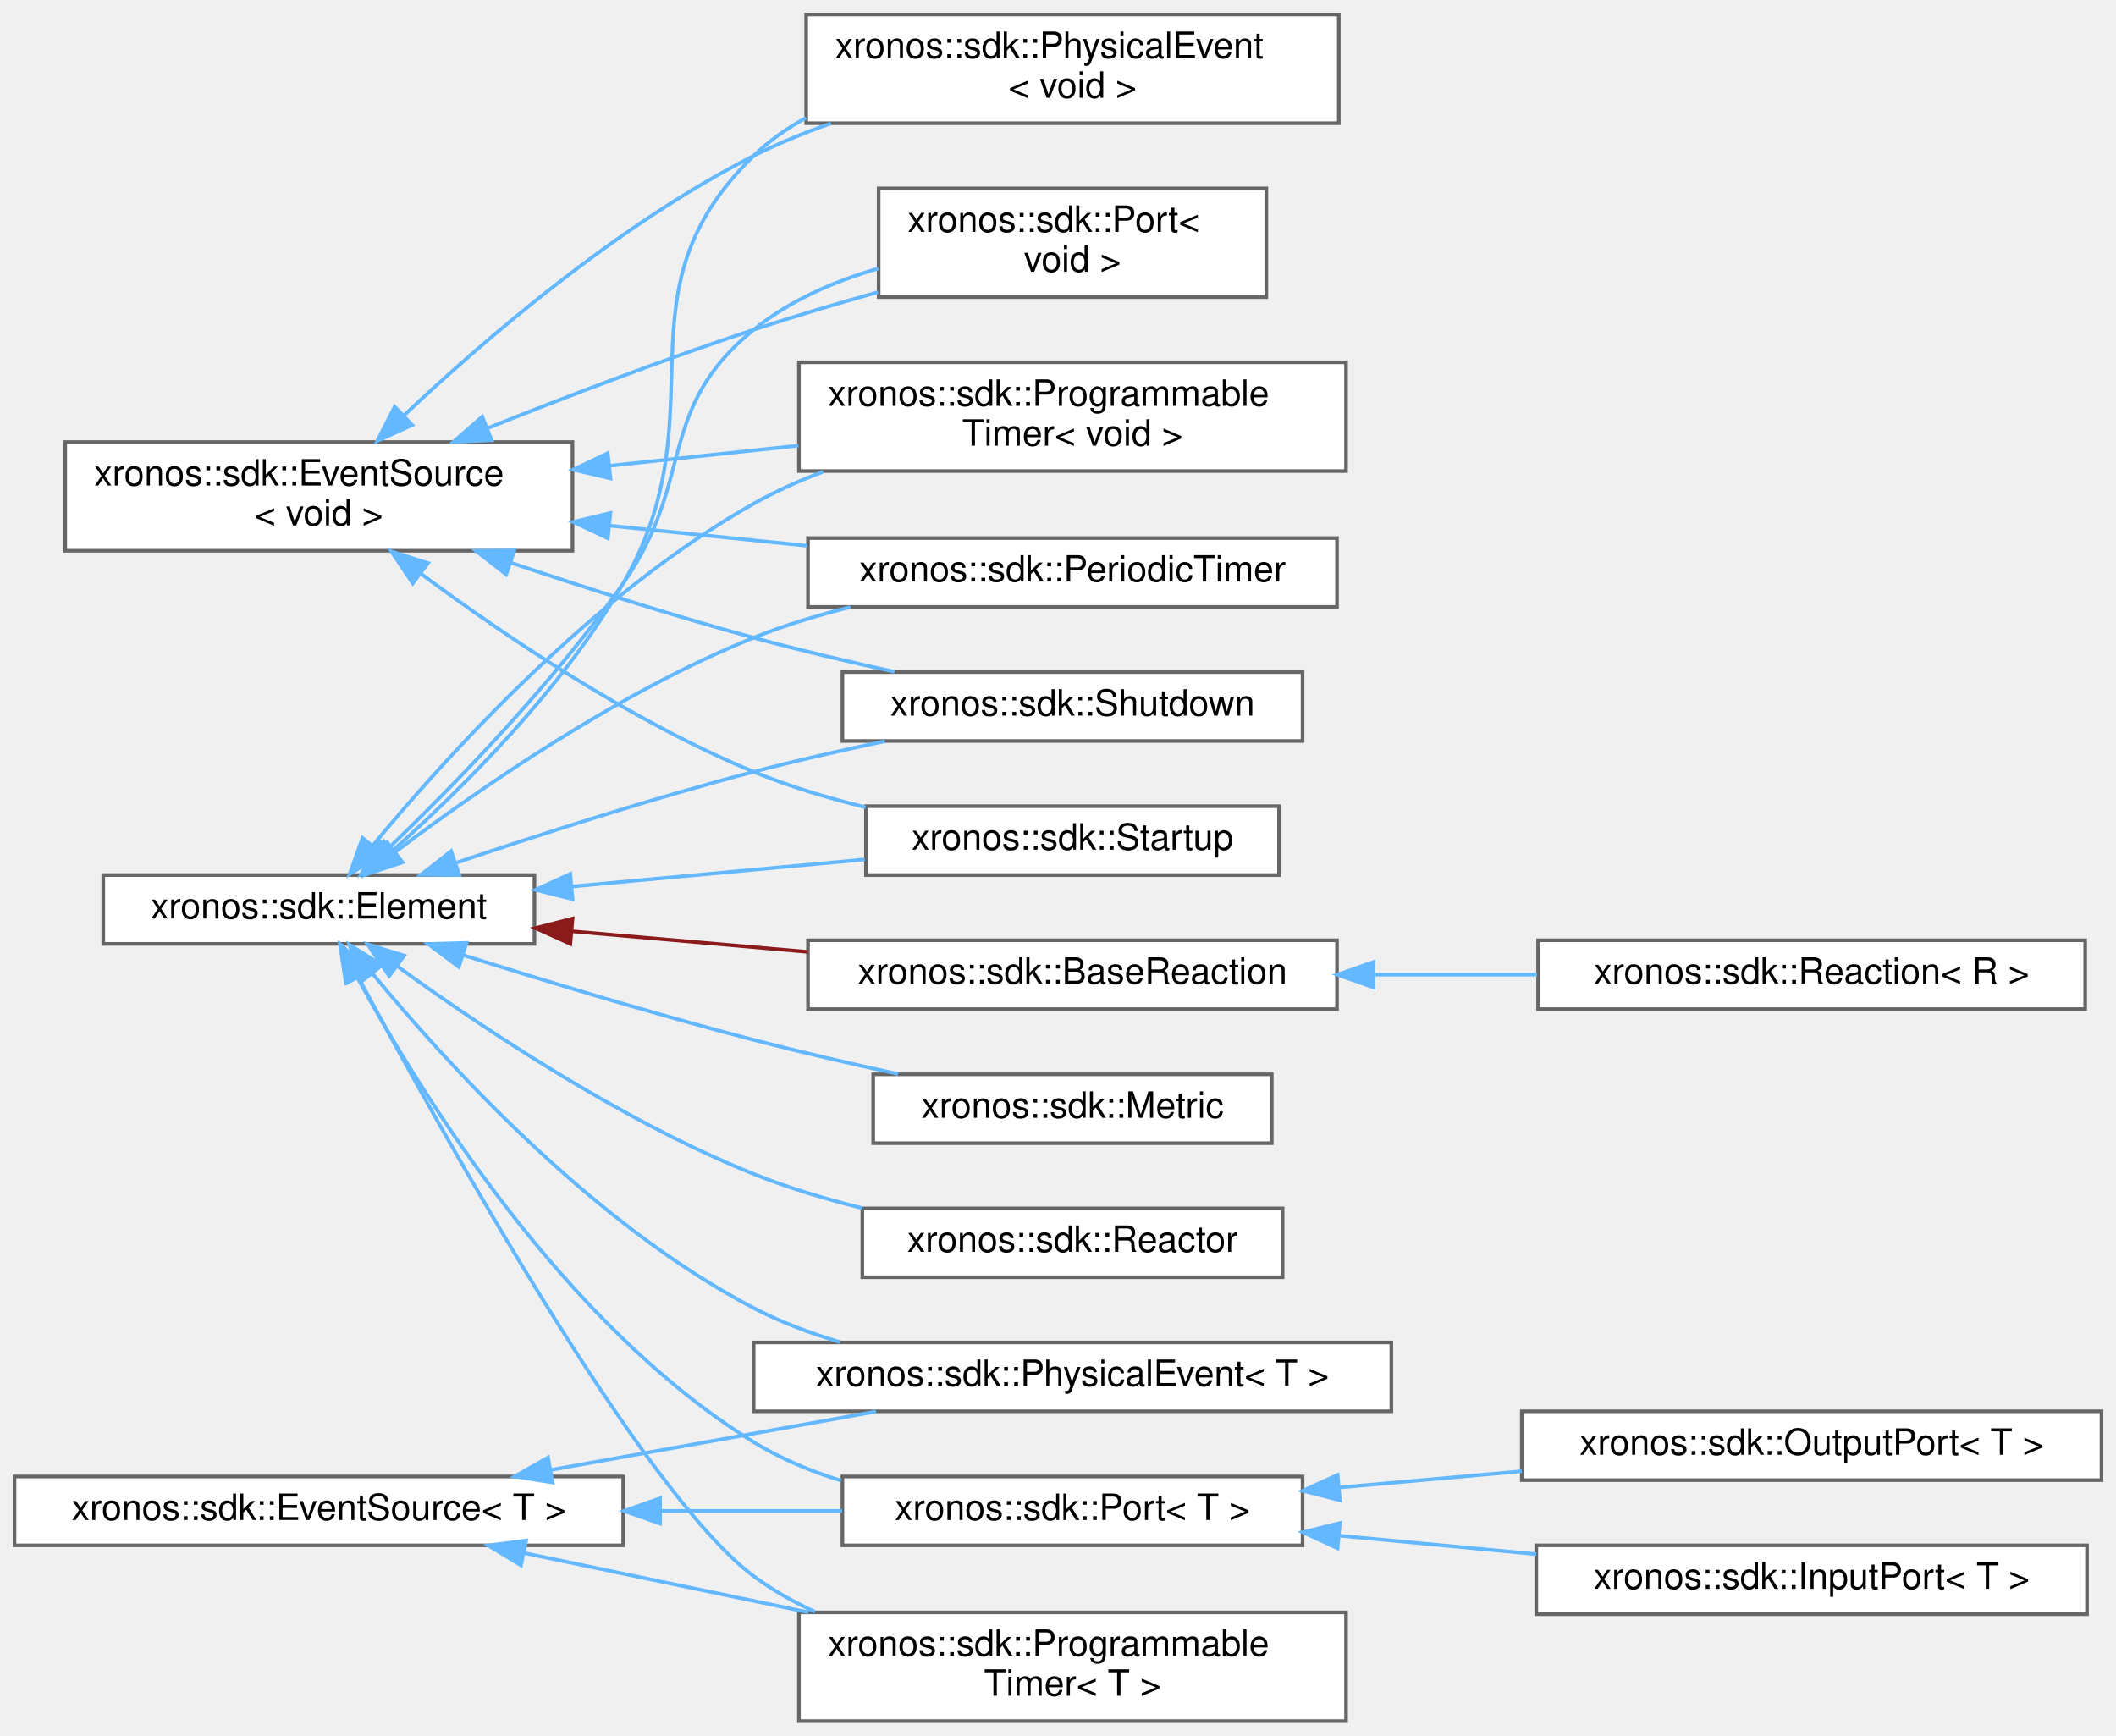
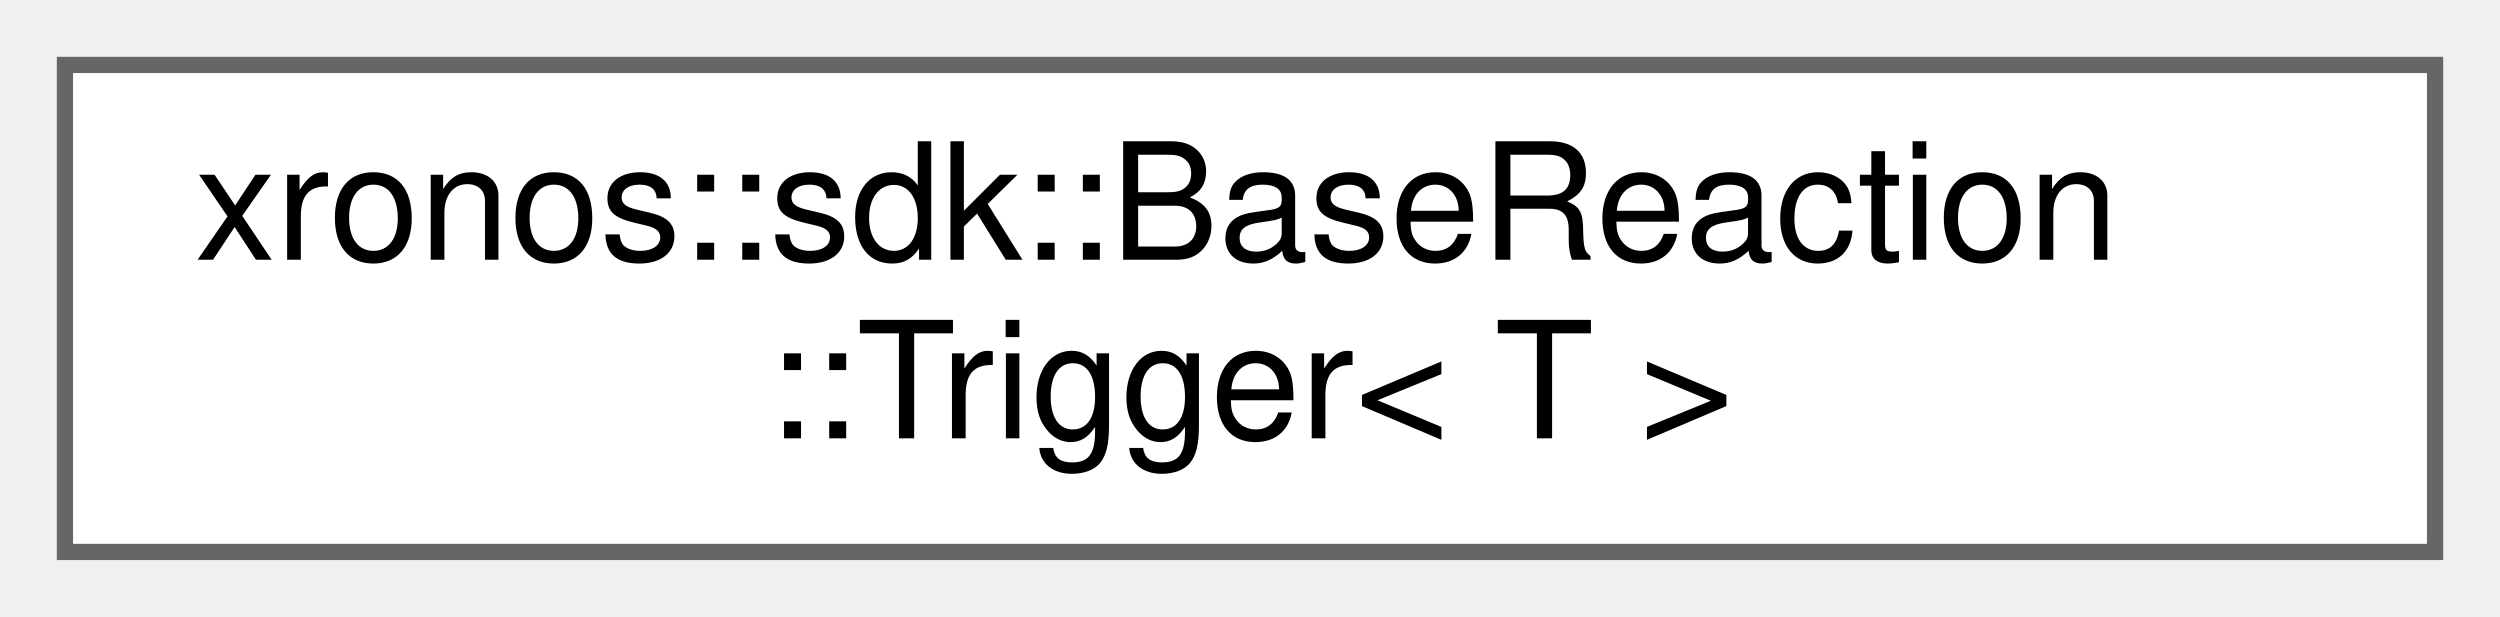
- <svg xmlns="http://www.w3.org/2000/svg" xmlns:xlink="http://www.w3.org/1999/xlink" width="584pt" height="479pt" viewBox="0.00 0.00 584.00 479.00">
-   <g id="graph0" class="graph" transform="scale(1 1) rotate(0) translate(4 475)">
+ <svg xmlns="http://www.w3.org/2000/svg" xmlns:xlink="http://www.w3.org/1999/xlink" width="154pt" height="38pt" viewBox="0.00 0.00 154.00 38.00">
+   <g id="graph0" class="graph" transform="scale(1 1) rotate(0) translate(4 34)">
    <g id="Node000000" class="node">
      <g id="a_Node000000">
-         <a xlink:href="classxronos_1_1sdk_1_1Element.html" target="_top" xlink:title="Base class for all reactor elements.">
-           <polygon fill="white" stroke="#666666" points="143.5,-233.5 24.5,-233.5 24.5,-214.5 143.5,-214.5 143.5,-233.5" />
-           <text text-anchor="middle" x="84" y="-221.5" font-family="Helvetica,sans-Serif" font-size="10.00">xronos::sdk::Element</text>
-         </a>
-       </g>
-     </g>
-     <g id="Node000001" class="node">
-       <g id="a_Node000001">
-         <a xlink:href="classxronos_1_1sdk_1_1PhysicalEvent_3_01void_01_4.html" target="_top" xlink:title="An element for scheduling new events from external contexts.">
-           <polygon fill="white" stroke="#666666" points="365.5,-471 218.5,-471 218.5,-441 365.5,-441 365.5,-471" />
-           <text text-anchor="start" x="226.5" y="-459" font-family="Helvetica,sans-Serif" font-size="10.00">xronos::sdk::PhysicalEvent</text>
-           <text text-anchor="middle" x="292" y="-448" font-family="Helvetica,sans-Serif" font-size="10.00">&lt; void &gt;</text>
-         </a>
-       </g>
-     </g>
-     <g id="edge1_Node000000_Node000001" class="edge">
-       <g id="a_edge1_Node000000_Node000001">
-         <a xlink:title=" ">
-           <path fill="none" stroke="#63b8ff" d="M104.33,-240.21C123.1,-256.92 151.15,-284.6 168,-314 195.27,-361.57 164.71,-393.75 204,-432 208.27,-436.15 213.18,-439.6 218.46,-442.46" />
-           <polygon fill="#63b8ff" stroke="#63b8ff" points="106.52,-237.48 96.68,-233.55 101.92,-242.76 106.52,-237.48" />
-         </a>
-       </g>
-     </g>
-     <g id="Node000003" class="node">
-       <g id="a_Node000003">
-         <a xlink:href="classxronos_1_1sdk_1_1Port_3_01void_01_4.html" target="_top" xlink:title="Base class for ports that do not communicate values.">
-           <polygon fill="white" stroke="#666666" points="345.5,-423 238.5,-423 238.5,-393 345.5,-393 345.5,-423" />
-           <text text-anchor="start" x="246.5" y="-411" font-family="Helvetica,sans-Serif" font-size="10.00">xronos::sdk::Port&lt;</text>
-           <text text-anchor="middle" x="292" y="-400" font-family="Helvetica,sans-Serif" font-size="10.00"> void &gt;</text>
-         </a>
-       </g>
-     </g>
-     <g id="edge2_Node000000_Node000003" class="edge">
-       <g id="a_edge2_Node000000_Node000003">
-         <a xlink:title=" ">
-           <path fill="none" stroke="#63b8ff" d="M103.19,-240.86C121.12,-258.09 148.57,-286.2 168,-314 188.04,-342.68 176.85,-361.93 204,-384 213.85,-392 226.17,-397.35 238.42,-400.91" />
-           <polygon fill="#63b8ff" stroke="#63b8ff" points="105.35,-238.09 95.69,-233.75 100.54,-243.17 105.35,-238.09" />
-         </a>
-       </g>
-     </g>
-     <g id="Node000004" class="node">
-       <g id="a_Node000004">
-         <a xlink:href="classxronos_1_1sdk_1_1ProgrammableTimer_3_01void_01_4.html" target="_top" xlink:title="An element for scheduling new events.">
-           <polygon fill="white" stroke="#666666" points="367.5,-375 216.5,-375 216.5,-345 367.5,-345 367.5,-375" />
-           <text text-anchor="start" x="224.5" y="-363" font-family="Helvetica,sans-Serif" font-size="10.00">xronos::sdk::Programmable</text>
-           <text text-anchor="middle" x="292" y="-352" font-family="Helvetica,sans-Serif" font-size="10.00">Timer&lt; void &gt;</text>
-         </a>
-       </g>
-     </g>
-     <g id="edge3_Node000000_Node000004" class="edge">
-       <g id="a_edge3_Node000000_Node000004">
-         <a xlink:title=" ">
-           <path fill="none" stroke="#63b8ff" d="M98.84,-241.59C119.23,-266.32 159.75,-311.13 204,-336 210.01,-339.38 216.52,-342.3 223.19,-344.83" />
-           <polygon fill="#63b8ff" stroke="#63b8ff" points="101.5,-239.31 92.49,-233.74 96.06,-243.72 101.5,-239.31" />
-         </a>
-       </g>
-     </g>
-     <g id="Node000008" class="node">
-       <g id="a_Node000008">
-         <a xlink:href="classxronos_1_1sdk_1_1BaseReaction.html" target="_top" xlink:title="Non-template base class for reactions.">
-           <polygon fill="white" stroke="#666666" points="365,-215.5 219,-215.5 219,-196.5 365,-196.5 365,-215.5" />
-           <text text-anchor="middle" x="292" y="-203.5" font-family="Helvetica,sans-Serif" font-size="10.00">xronos::sdk::BaseReaction</text>
-         </a>
-       </g>
-     </g>
-     <g id="edge4_Node000000_Node000008" class="edge">
-       <g id="a_edge4_Node000000_Node000008">
-         <a xlink:title=" ">
-           <path fill="none" stroke="#8b1a1a" d="M153.85,-217.98C174.78,-216.16 197.84,-214.14 218.98,-212.29" />
-           <polygon fill="#8b1a1a" stroke="#8b1a1a" points="153.41,-214.51 143.76,-218.87 154.02,-221.48 153.41,-214.51" />
-         </a>
-       </g>
-     </g>
-     <g id="Node000010" class="node">
-       <g id="a_Node000010">
-         <a xlink:href="classxronos_1_1sdk_1_1Metric.html" target="_top" xlink:title="Allows recording values to an external data base from reaction handlers.">
-           <polygon fill="white" stroke="#666666" points="347,-178.5 237,-178.5 237,-159.5 347,-159.5 347,-178.5" />
-           <text text-anchor="middle" x="292" y="-166.5" font-family="Helvetica,sans-Serif" font-size="10.00">xronos::sdk::Metric</text>
-         </a>
-       </g>
-     </g>
-     <g id="edge6_Node000000_Node000010" class="edge">
-       <g id="a_edge6_Node000000_Node000010">
-         <a xlink:title=" ">
-           <path fill="none" stroke="#63b8ff" d="M123.95,-211.37C147.08,-204.08 177.07,-195 204,-188 216.87,-184.65 230.91,-181.41 243.88,-178.58" />
-           <polygon fill="#63b8ff" stroke="#63b8ff" points="122.63,-208.12 114.16,-214.48 124.75,-214.79 122.63,-208.12" />
-         </a>
-       </g>
-     </g>
-     <g id="Node000005" class="node">
-       <g id="a_Node000005">
-         <a xlink:href="classxronos_1_1sdk_1_1PeriodicTimer.html" target="_top" xlink:title="A trigger that emits events in regular intervals.">
-           <polygon fill="white" stroke="#666666" points="365,-326.5 219,-326.5 219,-307.5 365,-307.5 365,-326.5" />
-           <text text-anchor="middle" x="292" y="-314.5" font-family="Helvetica,sans-Serif" font-size="10.00">xronos::sdk::PeriodicTimer</text>
-         </a>
-       </g>
-     </g>
-     <g id="edge7_Node000000_Node000005" class="edge">
-       <g id="a_edge7_Node000000_Node000005">
-         <a xlink:title=" ">
-           <path fill="none" stroke="#63b8ff" d="M105.22,-239.96C127.96,-257.11 166.61,-283.93 204,-299 212.44,-302.4 221.61,-305.19 230.73,-307.47" />
-           <polygon fill="#63b8ff" stroke="#63b8ff" points="107.11,-237 97.04,-233.69 102.85,-242.55 107.11,-237" />
-         </a>
-       </g>
-     </g>
-     <g id="Node000011" class="node">
-       <g id="a_Node000011">
-         <a xlink:href="classxronos_1_1sdk_1_1PhysicalEvent.html" target="_top" xlink:title="An element for scheduling new events from external contexts.">
-           <polygon fill="white" stroke="#666666" points="380,-104.5 204,-104.5 204,-85.5 380,-85.5 380,-104.5" />
-           <text text-anchor="middle" x="292" y="-92.5" font-family="Helvetica,sans-Serif" font-size="10.00">xronos::sdk::PhysicalEvent&lt; T &gt;</text>
-         </a>
-       </g>
-     </g>
-     <g id="edge8_Node000000_Node000011" class="edge">
-       <g id="a_edge8_Node000000_Node000011">
-         <a xlink:title=" ">
-           <path fill="none" stroke="#63b8ff" d="M98.73,-206.41C119,-181.74 159.37,-137.27 204,-114 211.4,-110.14 219.55,-107.06 227.81,-104.61" />
-           <polygon fill="#63b8ff" stroke="#63b8ff" points="95.97,-204.26 92.43,-214.25 101.42,-208.65 95.97,-204.26" />
-         </a>
-       </g>
-     </g>
-     <g id="Node000013" class="node">
-       <g id="a_Node000013">
-         <a xlink:href="classxronos_1_1sdk_1_1Port.html" target="_top" xlink:title="Base class for inputs and outputs of reactors.">
-           <polygon fill="white" stroke="#666666" points="355.5,-67.5 228.5,-67.5 228.5,-48.5 355.5,-48.5 355.5,-67.5" />
-           <text text-anchor="middle" x="292" y="-55.5" font-family="Helvetica,sans-Serif" font-size="10.00">xronos::sdk::Port&lt; T &gt;</text>
-         </a>
-       </g>
-     </g>
-     <g id="edge9_Node000000_Node000013" class="edge">
-       <g id="a_edge9_Node000000_Node000013">
-         <a xlink:title=" ">
-           <path fill="none" stroke="#63b8ff" d="M94.69,-205.09C112.04,-173.28 151.55,-109.35 204,-77 211.37,-72.46 219.68,-68.99 228.16,-66.35" />
-           <polygon fill="#63b8ff" stroke="#63b8ff" points="91.45,-203.74 89.85,-214.22 97.63,-207.02 91.45,-203.74" />
-         </a>
-       </g>
-     </g>
-     <g id="Node000016" class="node">
-       <g id="a_Node000016">
-         <a xlink:href="classxronos_1_1sdk_1_1ProgrammableTimer.html" target="_top" xlink:title="A reactor element for scheduling new events.">
-           <polygon fill="white" stroke="#666666" points="367.5,-30 216.5,-30 216.5,0 367.5,0 367.5,-30" />
-           <text text-anchor="start" x="224.5" y="-18" font-family="Helvetica,sans-Serif" font-size="10.00">xronos::sdk::Programmable</text>
-           <text text-anchor="middle" x="292" y="-7" font-family="Helvetica,sans-Serif" font-size="10.00">Timer&lt; T &gt;</text>
-         </a>
-       </g>
-     </g>
-     <g id="edge12_Node000000_Node000016" class="edge">
-       <g id="a_edge12_Node000000_Node000016">
-         <a xlink:title=" ">
-           <path fill="none" stroke="#63b8ff" d="M94.9,-205.26C117.5,-163.11 173.31,-62.77 204,-40 209.17,-36.16 214.92,-32.91 220.93,-30.16" />
-           <polygon fill="#63b8ff" stroke="#63b8ff" points="91.75,-203.73 90.14,-214.2 97.93,-207.02 91.75,-203.73" />
-         </a>
-       </g>
-     </g>
-     <g id="Node000017" class="node">
-       <g id="a_Node000017">
-         <a xlink:href="classxronos_1_1sdk_1_1Reactor.html" target="_top" xlink:title="An abstract reactor that can be subclassed to define new reactors.">
-           <polygon fill="white" stroke="#666666" points="350,-141.5 234,-141.5 234,-122.5 350,-122.5 350,-141.5" />
-           <text text-anchor="middle" x="292" y="-129.5" font-family="Helvetica,sans-Serif" font-size="10.00">xronos::sdk::Reactor</text>
-         </a>
-       </g>
-     </g>
-     <g id="edge13_Node000000_Node000017" class="edge">
-       <g id="a_edge13_Node000000_Node000017">
-         <a xlink:title=" ">
-           <path fill="none" stroke="#63b8ff" d="M105.69,-208.3C128.56,-191.69 167.08,-165.86 204,-151 213.47,-147.19 223.83,-144.08 234.01,-141.57" />
-           <polygon fill="#63b8ff" stroke="#63b8ff" points="103.41,-205.63 97.45,-214.39 107.57,-211.27 103.41,-205.63" />
-         </a>
-       </g>
-     </g>
-     <g id="Node000006" class="node">
-       <g id="a_Node000006">
-         <a xlink:href="classxronos_1_1sdk_1_1Shutdown.html" target="_top" xlink:title="An event that triggers before the program shuts down.">
-           <polygon fill="white" stroke="#666666" points="355.5,-289.5 228.5,-289.5 228.5,-270.5 355.5,-270.5 355.5,-289.5" />
-           <text text-anchor="middle" x="292" y="-277.5" font-family="Helvetica,sans-Serif" font-size="10.00">xronos::sdk::Shutdown</text>
-         </a>
-       </g>
-     </g>
-     <g id="edge14_Node000000_Node000006" class="edge">
-       <g id="a_edge14_Node000000_Node000006">
-         <a xlink:title=" ">
-           <path fill="none" stroke="#63b8ff" d="M121.69,-236.82C145.07,-244.71 176.1,-254.68 204,-262 215.64,-265.05 228.26,-267.92 240.19,-270.42" />
-           <polygon fill="#63b8ff" stroke="#63b8ff" points="122.77,-233.49 112.17,-233.58 120.51,-240.11 122.77,-233.49" />
-         </a>
-       </g>
-     </g>
-     <g id="Node000007" class="node">
-       <g id="a_Node000007">
-         <a xlink:href="classxronos_1_1sdk_1_1Startup.html" target="_top" xlink:title="An event that triggers when the program starts executing.">
-           <polygon fill="white" stroke="#666666" points="349,-252.5 235,-252.5 235,-233.5 349,-233.5 349,-252.5" />
-           <text text-anchor="middle" x="292" y="-240.5" font-family="Helvetica,sans-Serif" font-size="10.00">xronos::sdk::Startup</text>
-         </a>
-       </g>
-     </g>
-     <g id="edge15_Node000000_Node000007" class="edge">
-       <g id="a_edge15_Node000000_Node000007">
-         <a xlink:title=" ">
-           <path fill="none" stroke="#63b8ff" d="M154,-230.36C180.22,-232.78 209.74,-235.51 234.65,-237.8" />
-           <polygon fill="#63b8ff" stroke="#63b8ff" points="154.03,-226.85 143.76,-229.42 153.39,-233.82 154.03,-226.85" />
-         </a>
-       </g>
-     </g>
-     <g id="Node000009" class="node">
-       <g id="a_Node000009">
-         <a xlink:href="classxronos_1_1sdk_1_1Reaction.html" target="_top" xlink:title="Reaction base class that is intended to be inherited by application code.">
-           <polygon fill="white" stroke="#666666" points="571.5,-215.5 420.5,-215.5 420.5,-196.5 571.5,-196.5 571.5,-215.5" />
-           <text text-anchor="middle" x="496" y="-203.5" font-family="Helvetica,sans-Serif" font-size="10.00">xronos::sdk::Reaction&lt; R &gt;</text>
-         </a>
-       </g>
-     </g>
-     <g id="edge5_Node000008_Node000009" class="edge">
-       <g id="a_edge5_Node000008_Node000009">
-         <a xlink:title=" ">
-           <path fill="none" stroke="#63b8ff" d="M375.26,-206C390.14,-206 405.58,-206 420.23,-206" />
-           <polygon fill="#63b8ff" stroke="#63b8ff" points="375.07,-202.5 365.07,-206 375.07,-209.5 375.07,-202.5" />
-         </a>
-       </g>
-     </g>
-     <g id="Node000014" class="node">
-       <g id="a_Node000014">
-         <a xlink:href="classxronos_1_1sdk_1_1InputPort.html" target="_top" xlink:title="A port that receives values from other reactors.">
-           <polygon fill="white" stroke="#666666" points="572,-48.5 420,-48.5 420,-29.5 572,-29.5 572,-48.5" />
-           <text text-anchor="middle" x="496" y="-36.5" font-family="Helvetica,sans-Serif" font-size="10.00">xronos::sdk::InputPort&lt; T &gt;</text>
-         </a>
-       </g>
-     </g>
-     <g id="edge10_Node000013_Node000014" class="edge">
-       <g id="a_edge10_Node000013_Node000014">
-         <a xlink:title=" ">
-           <path fill="none" stroke="#63b8ff" d="M365.75,-51.16C383.38,-49.5 402.26,-47.72 419.99,-46.06" />
-           <polygon fill="#63b8ff" stroke="#63b8ff" points="365.16,-47.7 355.53,-52.12 365.81,-54.67 365.16,-47.7" />
-         </a>
-       </g>
-     </g>
-     <g id="Node000015" class="node">
-       <g id="a_Node000015">
-         <a xlink:href="classxronos_1_1sdk_1_1OutputPort.html" target="_top" xlink:title="A port that sends values to other reactors.">
-           <polygon fill="white" stroke="#666666" points="576,-85.5 416,-85.5 416,-66.5 576,-66.5 576,-85.5" />
-           <text text-anchor="middle" x="496" y="-73.5" font-family="Helvetica,sans-Serif" font-size="10.00">xronos::sdk::OutputPort&lt; T &gt;</text>
-         </a>
-       </g>
-     </g>
-     <g id="edge11_Node000013_Node000015" class="edge">
-       <g id="a_edge11_Node000013_Node000015">
-         <a xlink:title=" ">
-           <path fill="none" stroke="#63b8ff" d="M365.56,-64.47C381.93,-65.92 399.38,-67.48 415.99,-68.96" />
-           <polygon fill="#63b8ff" stroke="#63b8ff" points="365.8,-60.97 355.53,-63.57 365.18,-67.95 365.8,-60.97" />
-         </a>
-       </g>
-     </g>
-     <g id="Node000012" class="node">
-       <g id="a_Node000012">
-         <a xlink:href="classxronos_1_1sdk_1_1EventSource.html" target="_top" xlink:title="Base class for reactor elements that can be used as triggers of reactions.">
-           <polygon fill="white" stroke="#666666" points="168,-67.5 0,-67.5 0,-48.5 168,-48.5 168,-67.5" />
-           <text text-anchor="middle" x="84" y="-55.5" font-family="Helvetica,sans-Serif" font-size="10.00">xronos::sdk::EventSource&lt; T &gt;</text>
-         </a>
-       </g>
-     </g>
-     <g id="edge16_Node000012_Node000011" class="edge">
-       <g id="a_edge16_Node000012_Node000011">
-         <a xlink:title=" ">
-           <path fill="none" stroke="#63b8ff" d="M147.99,-69.31C176.7,-74.47 210.34,-80.51 237.77,-85.44" />
-           <polygon fill="#63b8ff" stroke="#63b8ff" points="148.51,-65.85 138.05,-67.53 147.27,-72.74 148.51,-65.85" />
-         </a>
-       </g>
-     </g>
-     <g id="edge17_Node000012_Node000013" class="edge">
-       <g id="a_edge17_Node000012_Node000013">
-         <a xlink:title=" ">
-           <path fill="none" stroke="#63b8ff" d="M178.63,-58C195.5,-58 212.7,-58 228.41,-58" />
-           <polygon fill="#63b8ff" stroke="#63b8ff" points="178.19,-54.5 168.19,-58 178.19,-61.5 178.19,-54.5" />
-         </a>
-       </g>
-     </g>
-     <g id="edge18_Node000012_Node000016" class="edge">
-       <g id="a_edge18_Node000012_Node000016">
-         <a xlink:title=" ">
-           <path fill="none" stroke="#63b8ff" d="M140.77,-46.36C164.89,-41.32 193.42,-35.37 219.11,-30.01" />
-           <polygon fill="#63b8ff" stroke="#63b8ff" points="139.79,-42.99 130.72,-48.46 141.22,-49.84 139.79,-42.99" />
-         </a>
-       </g>
-     </g>
-     <g id="Node000002" class="node">
-       <g id="a_Node000002">
-         <a xlink:href="classxronos_1_1sdk_1_1EventSource_3_01void_01_4.html" target="_top" xlink:title="Base class for reactor elements that can be used as triggers of reactions.">
-           <polygon fill="white" stroke="#666666" points="154,-353 14,-353 14,-323 154,-323 154,-353" />
-           <text text-anchor="start" x="22" y="-341" font-family="Helvetica,sans-Serif" font-size="10.00">xronos::sdk::EventSource</text>
-           <text text-anchor="middle" x="84" y="-330" font-family="Helvetica,sans-Serif" font-size="10.00">&lt; void &gt;</text>
-         </a>
-       </g>
-     </g>
-     <g id="edge19_Node000002_Node000001" class="edge">
-       <g id="a_edge19_Node000002_Node000001">
-         <a xlink:title=" ">
-           <path fill="none" stroke="#63b8ff" d="M107.51,-360.38C130.11,-381.67 166.81,-413.16 204,-432 210.71,-435.4 217.96,-438.37 225.32,-440.95" />
-           <polygon fill="#63b8ff" stroke="#63b8ff" points="109.77,-357.7 100.13,-353.31 104.93,-362.76 109.77,-357.7" />
-         </a>
-       </g>
-     </g>
-     <g id="edge20_Node000002_Node000003" class="edge">
-       <g id="a_edge20_Node000002_Node000003">
-         <a xlink:title=" ">
-           <path fill="none" stroke="#63b8ff" d="M130.54,-356.83C152.55,-365.61 179.45,-375.89 204,-384 215.01,-387.64 226.92,-391.18 238.3,-394.37" />
-           <polygon fill="#63b8ff" stroke="#63b8ff" points="131.7,-353.52 121.12,-353.04 129.09,-360.02 131.7,-353.52" />
-         </a>
-       </g>
-     </g>
-     <g id="edge21_Node000002_Node000004" class="edge">
-       <g id="a_edge21_Node000002_Node000004">
-         <a xlink:title=" ">
-           <path fill="none" stroke="#63b8ff" d="M164.14,-346.45C181.3,-348.28 199.39,-350.22 216.36,-352.03" />
-           <polygon fill="#63b8ff" stroke="#63b8ff" points="164.48,-342.97 154.17,-345.39 163.74,-349.93 164.48,-342.97" />
-         </a>
-       </g>
-     </g>
-     <g id="edge22_Node000002_Node000005" class="edge">
-       <g id="a_edge22_Node000002_Node000005">
-         <a xlink:title=" ">
-           <path fill="none" stroke="#63b8ff" d="M164.31,-329.92C182.25,-328.09 201.21,-326.15 218.84,-324.36" />
-           <polygon fill="#63b8ff" stroke="#63b8ff" points="163.76,-326.45 154.17,-330.95 164.47,-333.42 163.76,-326.45" />
-         </a>
-       </g>
-     </g>
-     <g id="edge23_Node000002_Node000006" class="edge">
-       <g id="a_edge23_Node000002_Node000006">
-         <a xlink:title=" ">
-           <path fill="none" stroke="#63b8ff" d="M136.93,-319.71C157.65,-312.75 181.82,-305.04 204,-299 216.53,-295.59 230.2,-292.37 242.92,-289.58" />
-           <polygon fill="#63b8ff" stroke="#63b8ff" points="135.71,-316.43 127.37,-322.95 137.96,-323.06 135.71,-316.43" />
-         </a>
-       </g>
-     </g>
-     <g id="edge24_Node000002_Node000007" class="edge">
-       <g id="a_edge24_Node000002_Node000007">
-         <a xlink:title=" ">
-           <path fill="none" stroke="#63b8ff" d="M112.31,-316.56C135.48,-299.39 170.25,-275.94 204,-262 213.72,-257.99 224.41,-254.76 234.88,-252.2" />
-           <polygon fill="#63b8ff" stroke="#63b8ff" points="109.91,-313.99 104.02,-322.81 114.12,-319.59 109.91,-313.99" />
+         <a xlink:href="classxronos_1_1sdk_1_1BaseReaction_1_1Trigger.html" target="_top" xlink:title="Access to a reactor element that triggers the reaction and that it may read.">
+           <polygon fill="white" stroke="#666666" points="146,-30 0,-30 0,0 146,0 146,-30" />
+           <text text-anchor="start" x="8" y="-18" font-family="Helvetica,sans-Serif" font-size="10.00">xronos::sdk::BaseReaction</text>
+           <text text-anchor="middle" x="73" y="-7" font-family="Helvetica,sans-Serif" font-size="10.00">::Trigger&lt; T &gt;</text>
        </a>
      </g>
    </g>
  </g>
</svg>
